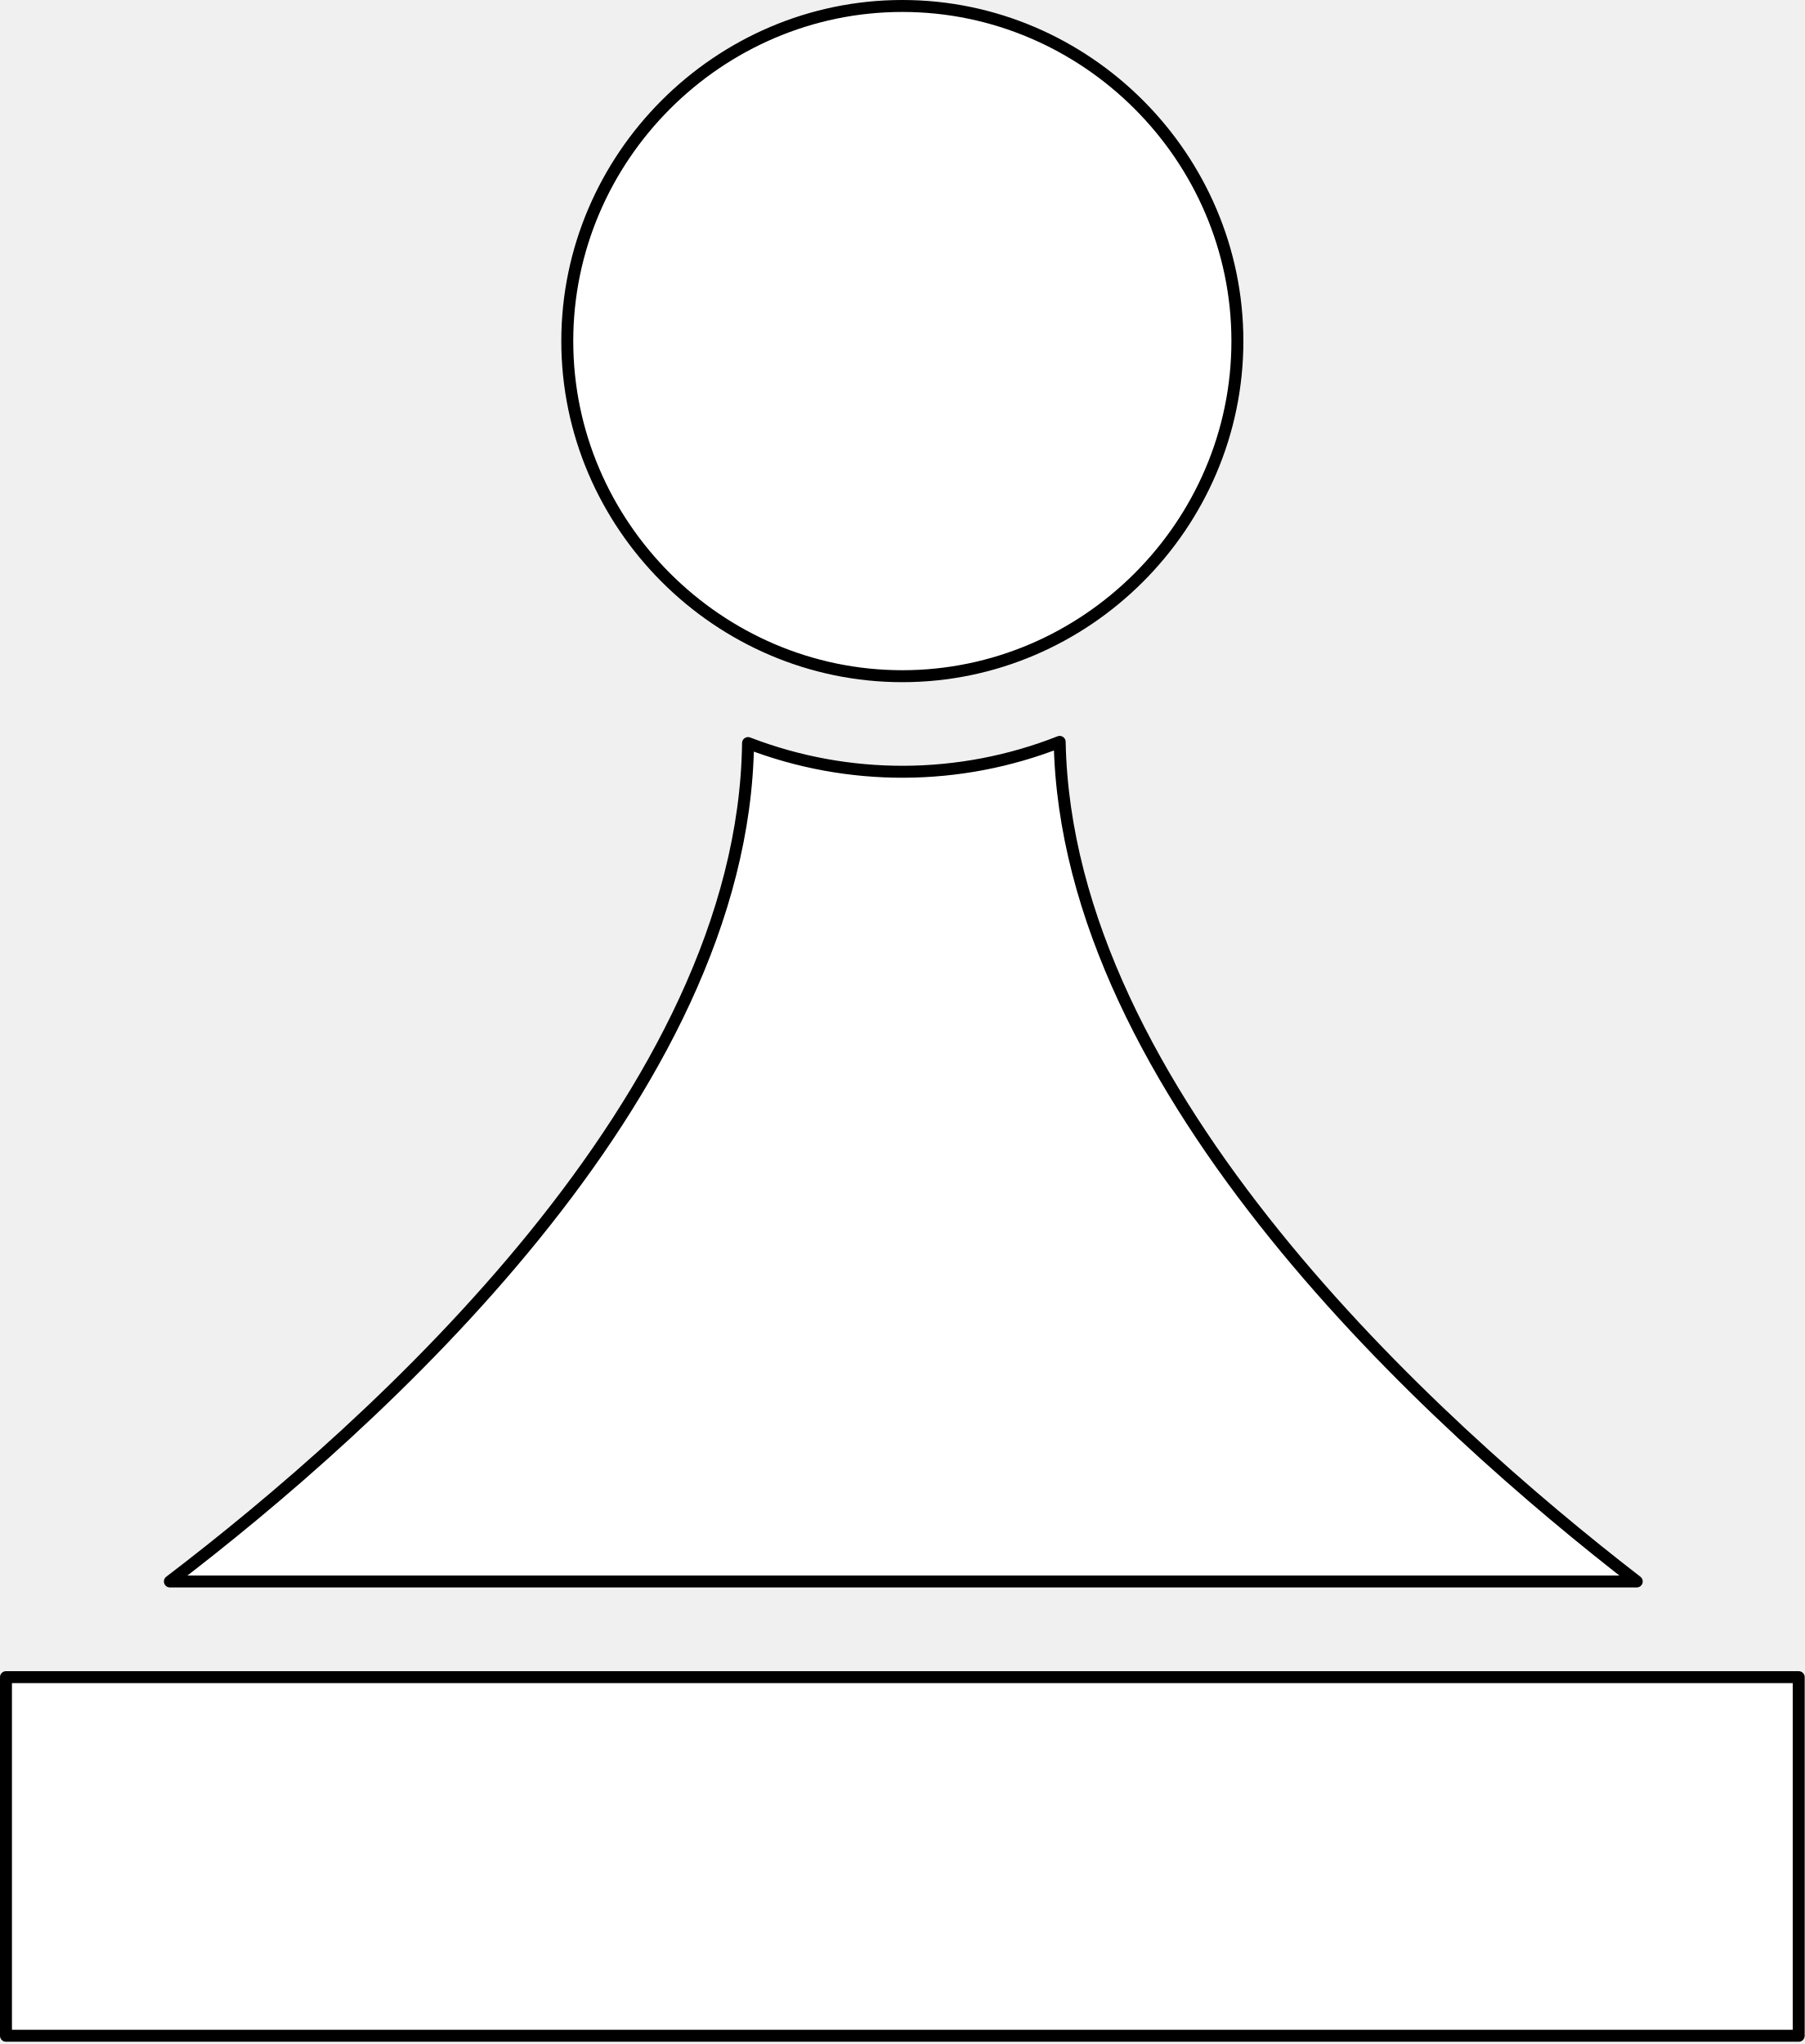
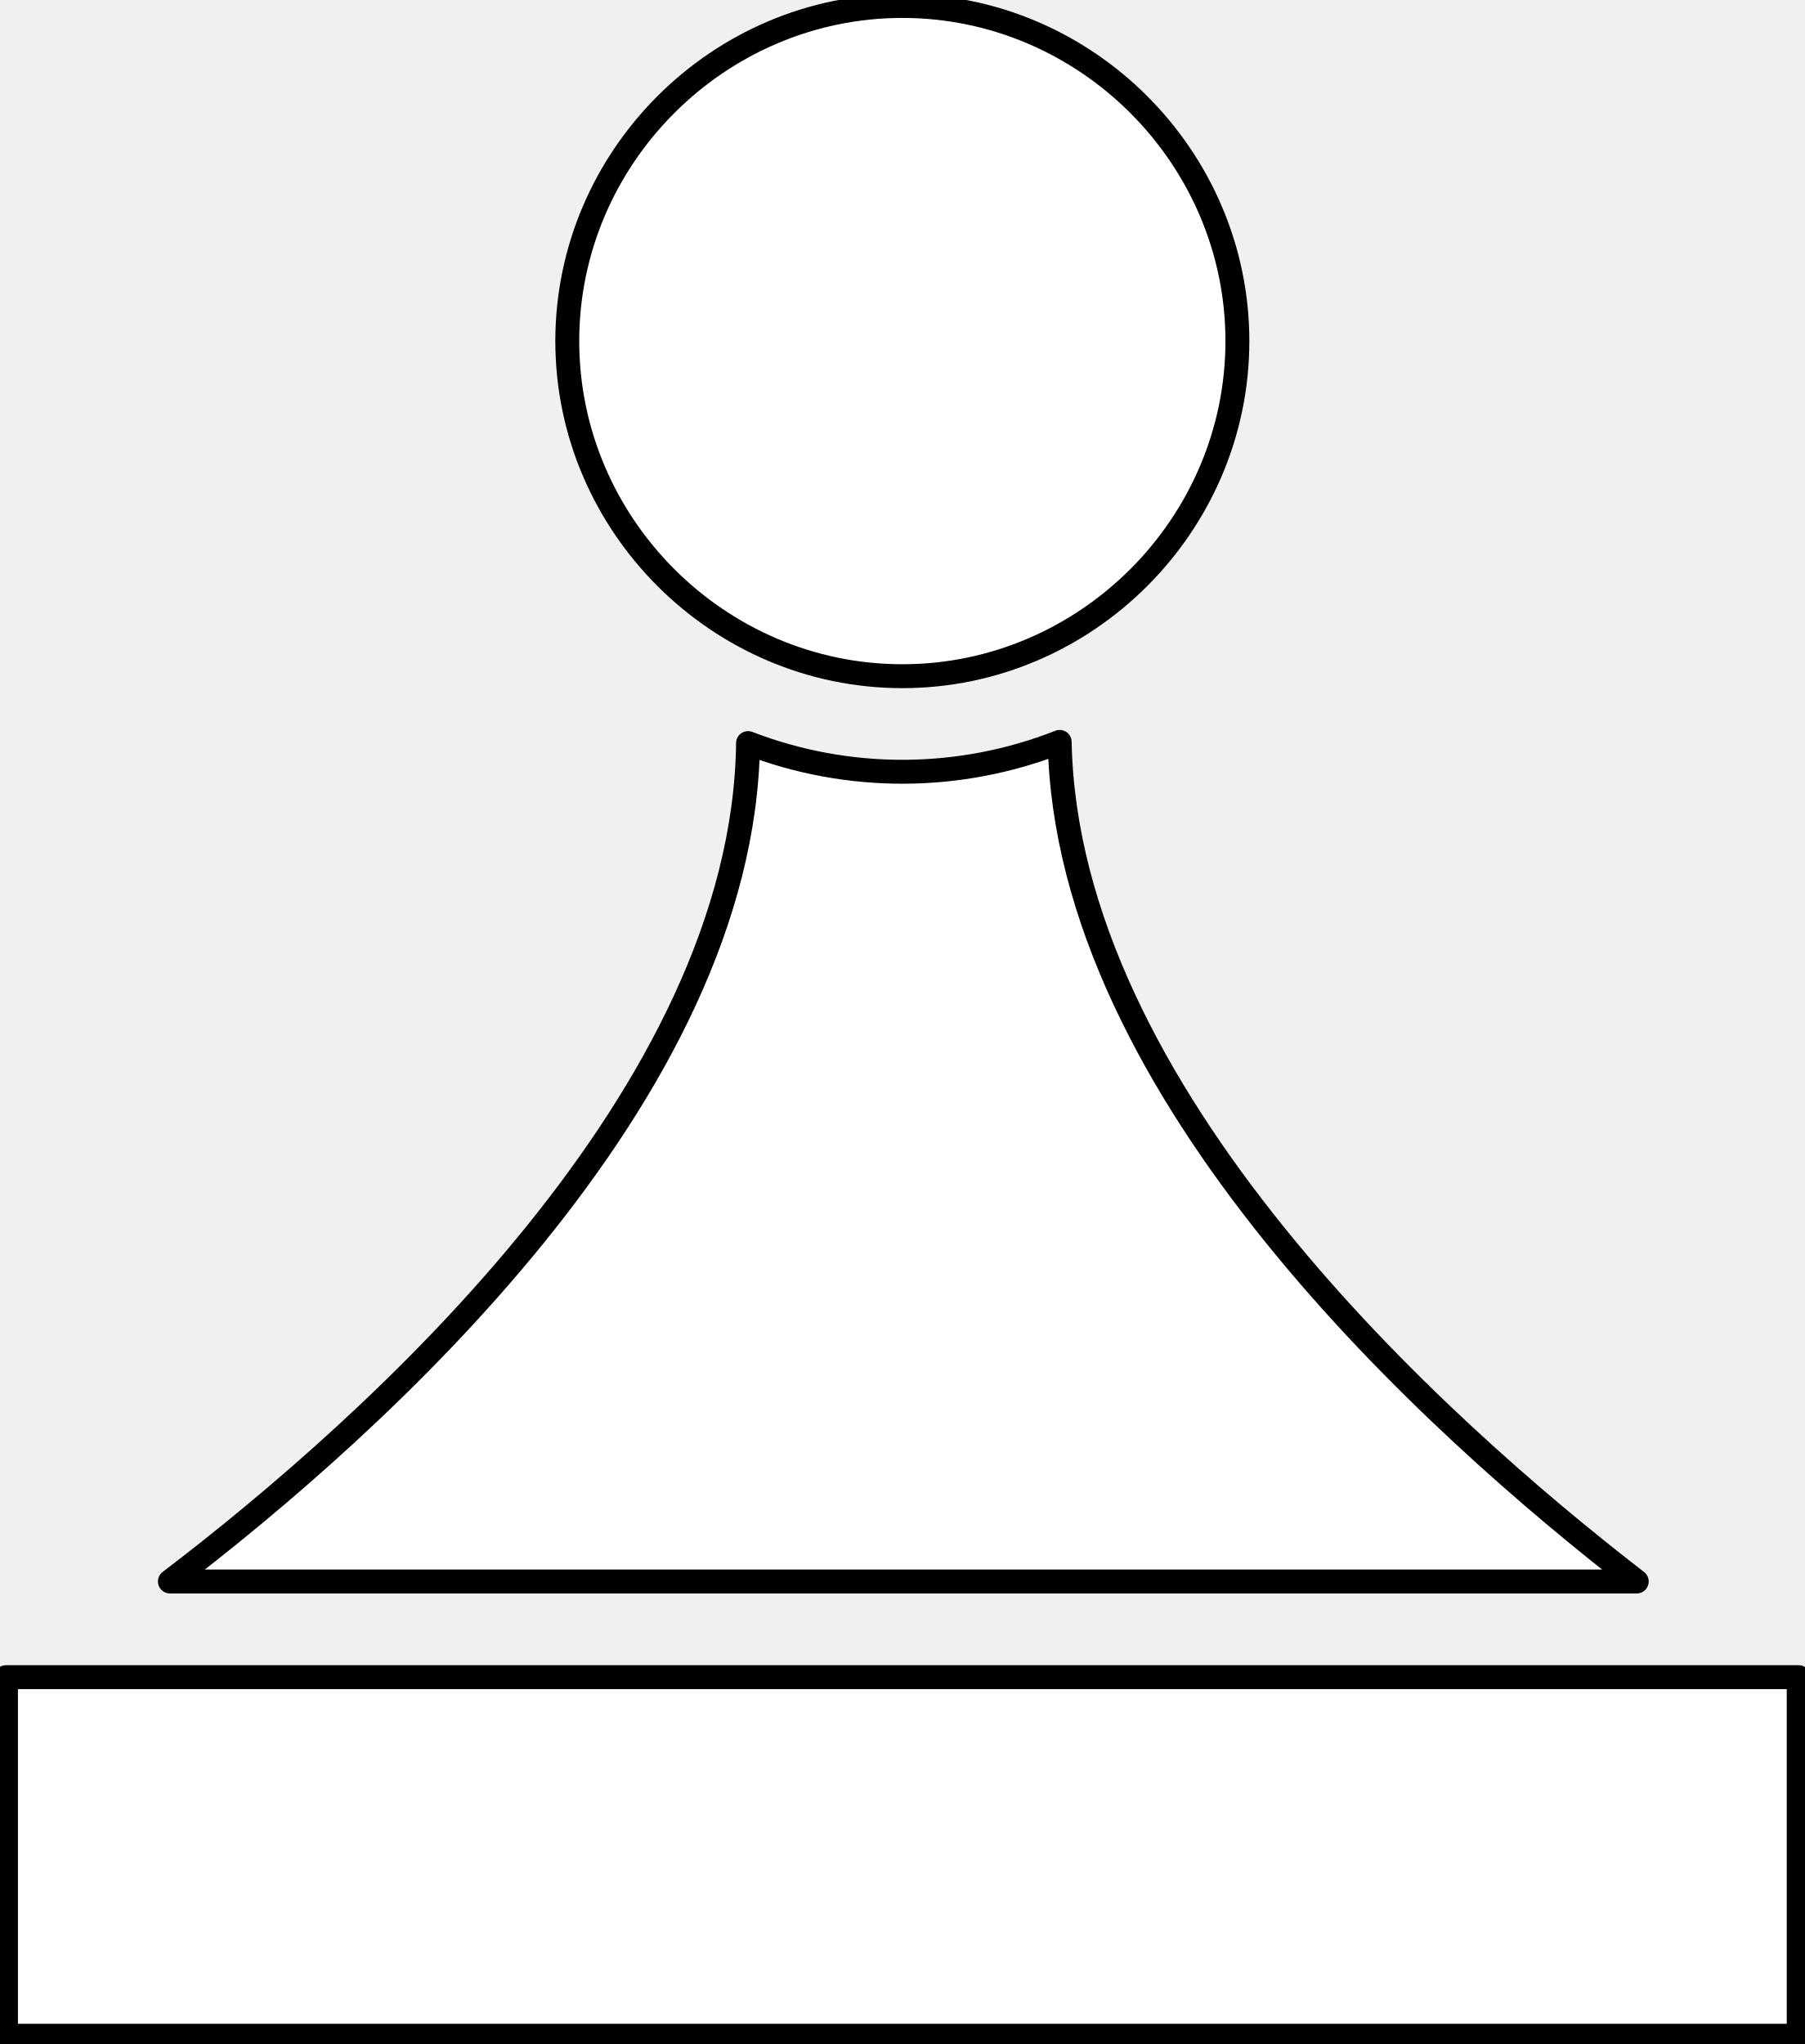
<svg xmlns="http://www.w3.org/2000/svg" width="100%" height="100%" viewBox="0 0 302 342" version="1.1" xml:space="preserve" style="fill-rule:evenodd;clip-rule:evenodd;stroke-linejoin:round;stroke-miterlimit:2;">
  <g transform="matrix(1,0,0,1,-105,-137.39)">
-     <path d="M312.07,194.46C312.07,225.219 286.759,250.53 256,250.53C225.241,250.53 199.93,225.219 199.93,194.46C199.93,163.701 225.241,138.39 256,138.39C286.759,138.39 312.07,163.701 312.07,194.46ZM406,418.01L106,418.01L106,478.01L406,478.01L406,418.01ZM282.33,261.52C265.591,268.117 246.969,268.189 230.18,261.72C229.45,320.63 167.83,375.78 133.43,402L378.9,402C344.81,375.67 283.46,320.22 282.33,261.52Z" style="fill:white;fill-rule:nonzero;stroke:black;stroke-width:2px;" />
+     <path d="M312.07,194.46C312.07,225.219 286.759,250.53 256,250.53C225.241,250.53 199.93,225.219 199.93,194.46C199.93,163.701 225.241,138.39 256,138.39C286.759,138.39 312.07,163.701 312.07,194.46ZM406,418.01L106,418.01L106,478.01L406,478.01L406,418.01ZM282.33,261.52C265.591,268.117 246.969,268.189 230.18,261.72C229.45,320.63 167.83,375.78 133.43,402L378.9,402C344.81,375.67 283.46,320.22 282.33,261.52Z" style="fill:white;fill-rule:nonzero;stroke:black;stroke-width:4px;" />
  </g>
</svg>
